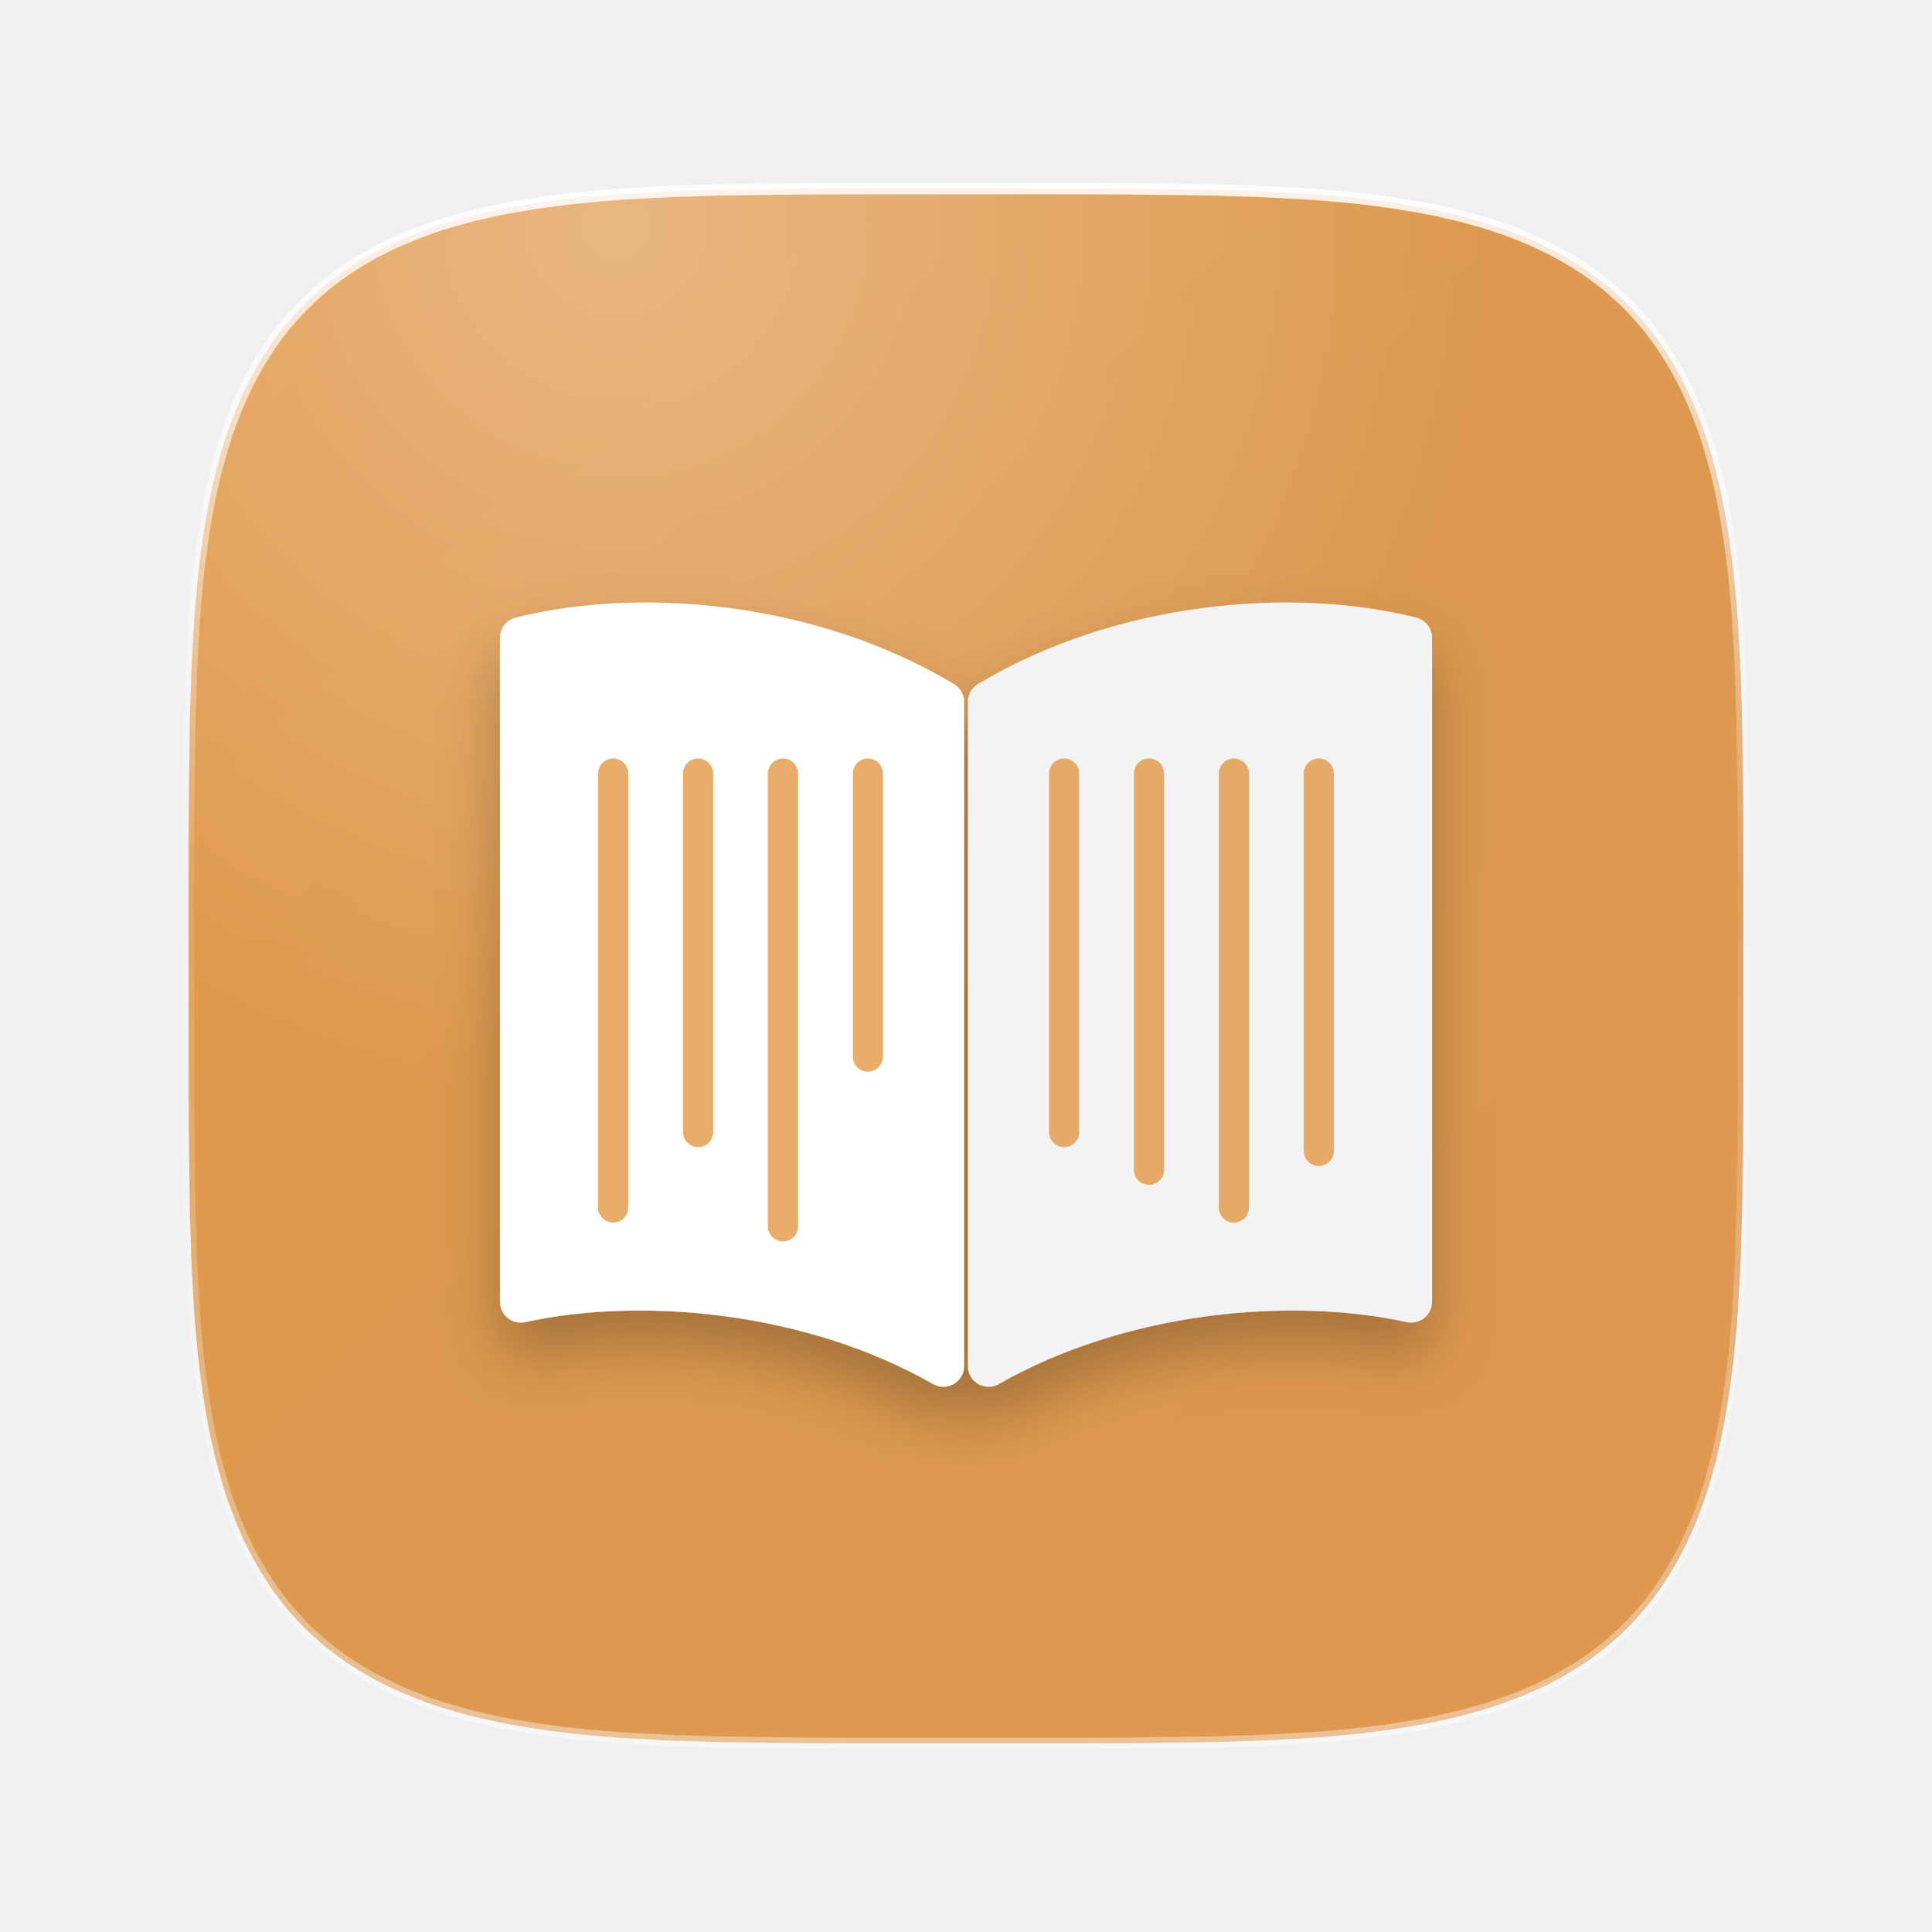
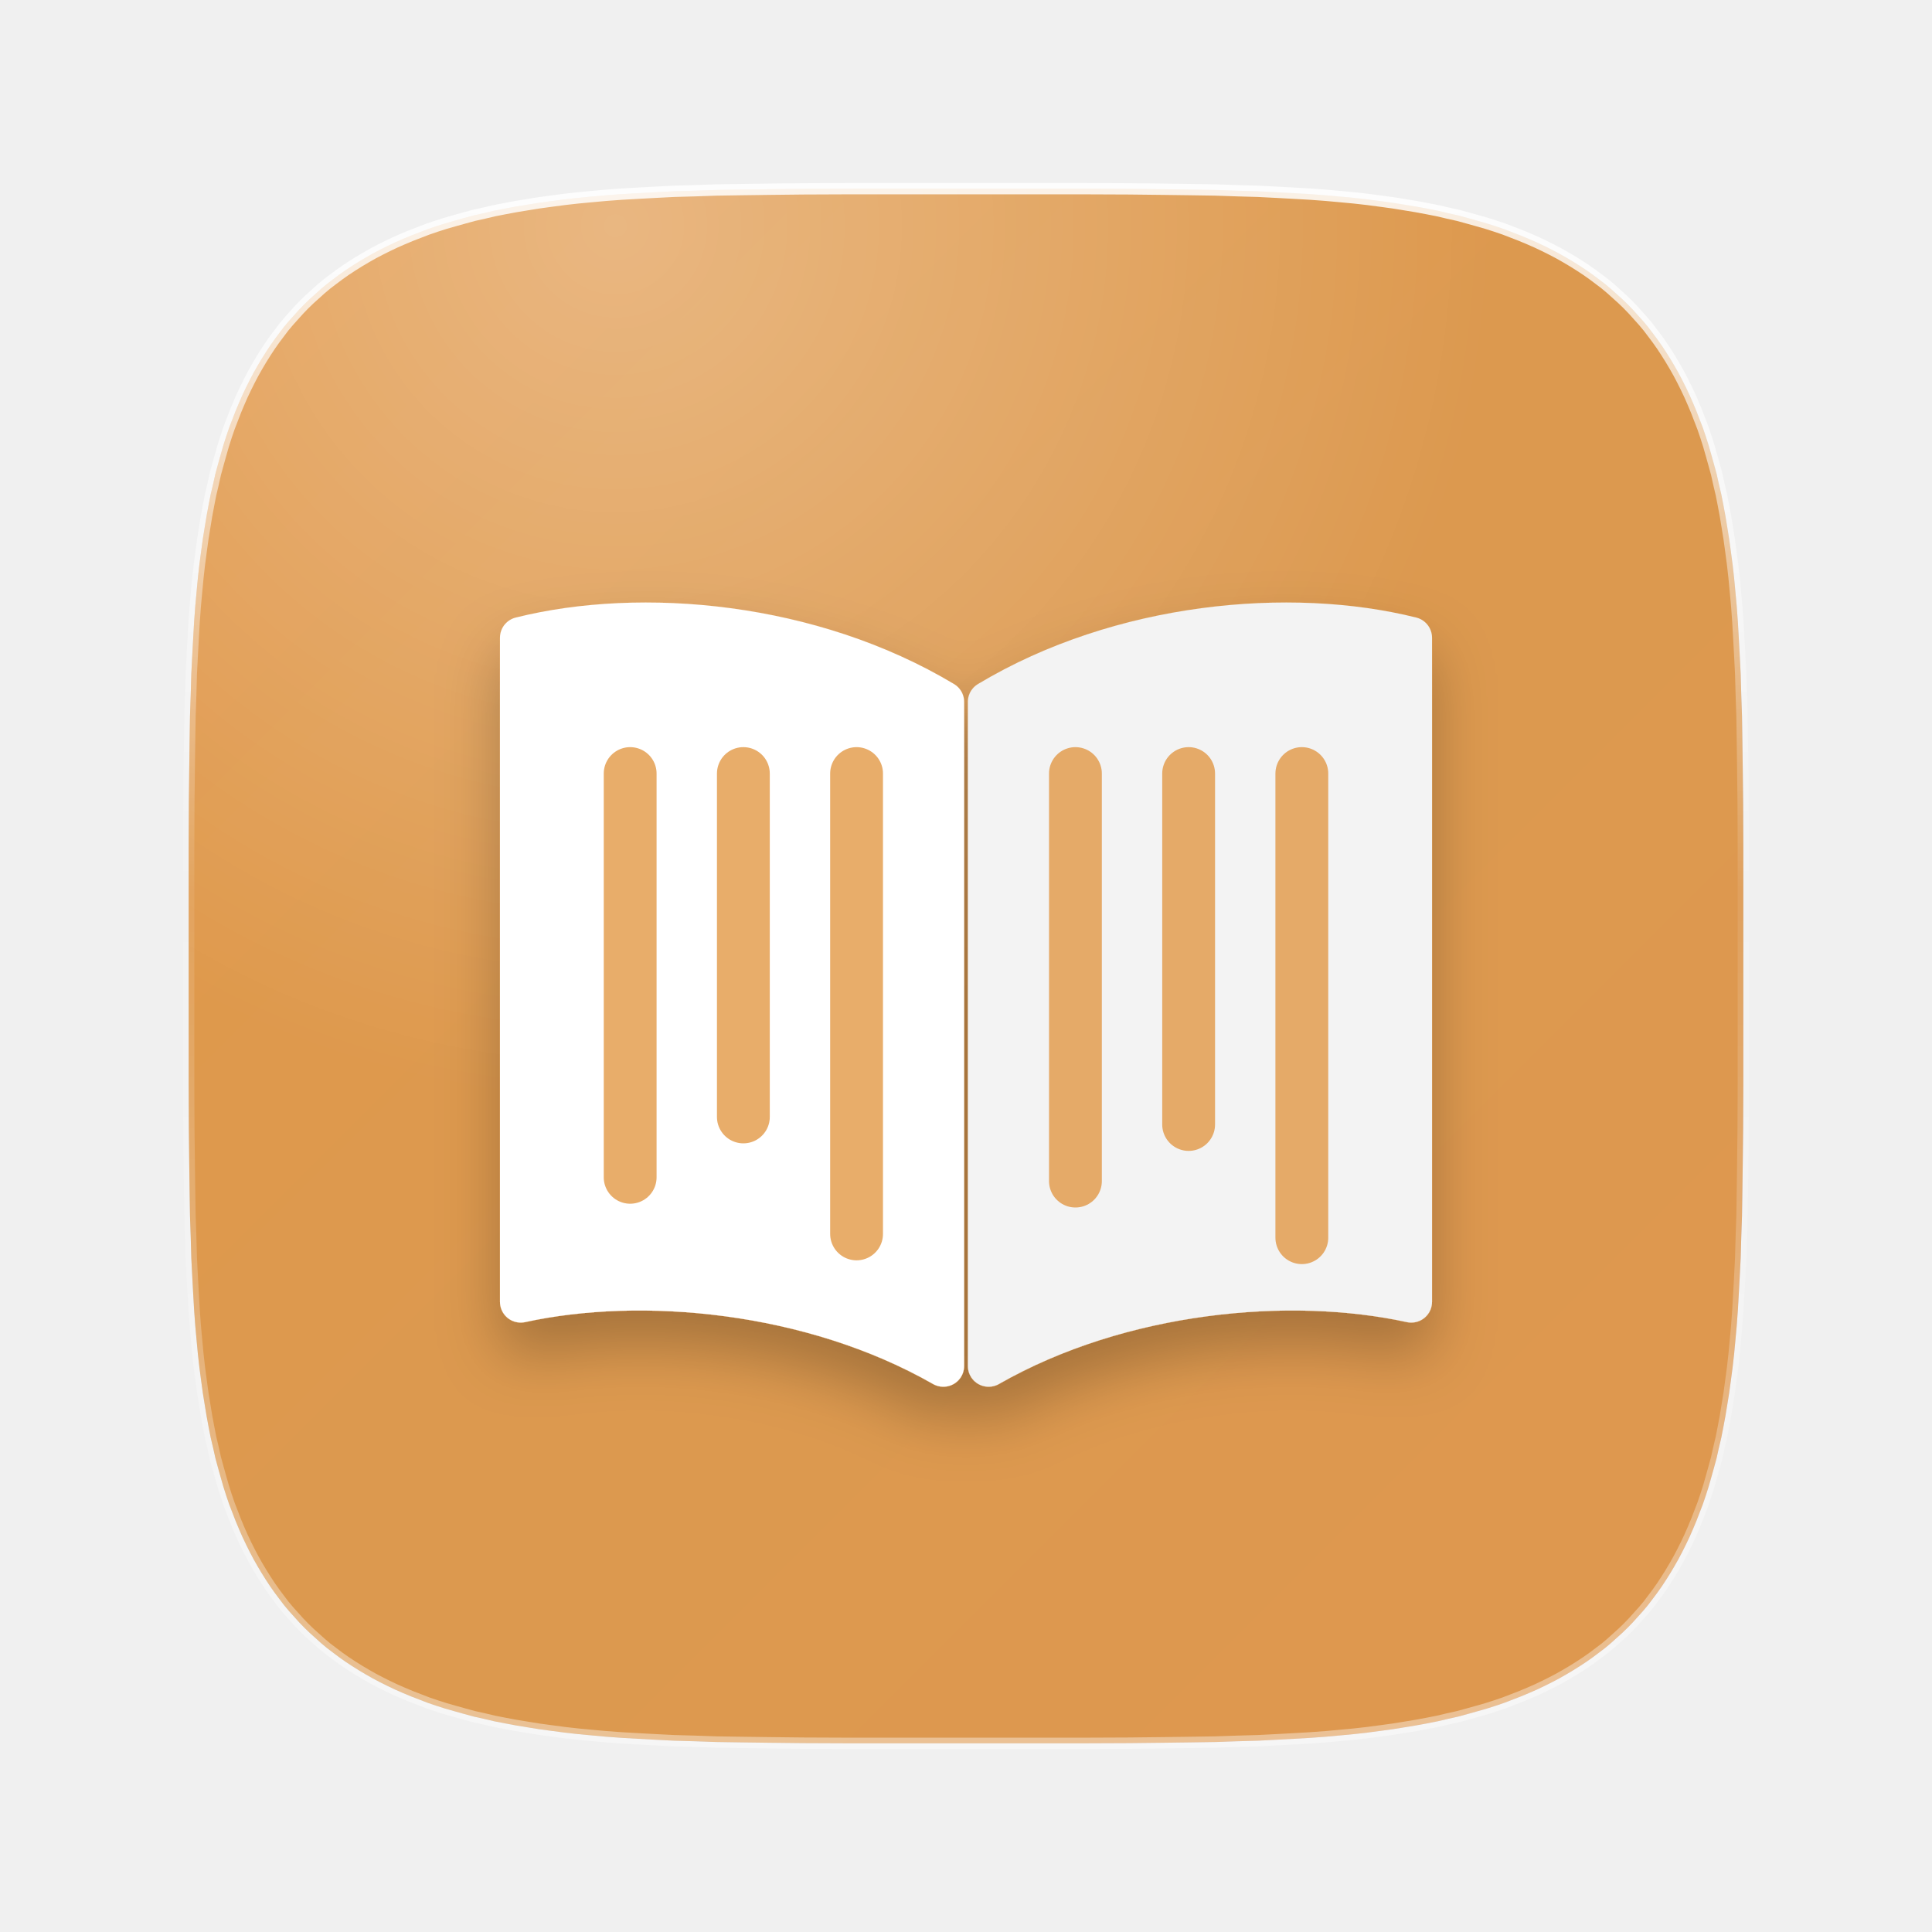
<svg xmlns="http://www.w3.org/2000/svg" width="1024" height="1024" viewBox="0 0 1024 1024">
  <defs>
    <linearGradient id="w" x1="0" y1="0" x2="1" y2="1">
      <stop offset="0" stop-color="#F7C9A8" />
      <stop offset="0.5" stop-color="#B9D7F2" />
      <stop offset="1" stop-color="#D7C3F0" />
    </linearGradient>
    <clipPath id="mask">
      <path d="M924.0,512.0 L924.0,574.7 L923.9,598.5 L923.7,616.5 L923.5,631.4 L923.3,644.4 L922.9,656.1 L922.6,666.8 L922.1,676.6 L921.6,685.8 L921.1,694.5 L920.5,702.7 L919.8,710.4 L919.1,717.8 L918.3,724.9 L917.4,731.7 L916.5,738.3 L915.5,744.5 L914.5,750.6 L913.4,756.5 L912.3,762.1 L911.0,767.6 L909.8,773.0 L908.4,778.1 L907.0,783.1 L905.6,788.0 L904.1,792.7 L902.5,797.4 L900.8,801.8 L899.1,806.2 L897.3,810.5 L895.5,814.6 L893.6,818.6 L891.6,822.6 L889.6,826.4 L887.5,830.1 L885.3,833.8 L883.1,837.3 L880.8,840.8 L878.4,844.2 L876.0,847.4 L873.5,850.7 L870.9,853.8 L868.2,856.8 L865.5,859.8 L862.7,862.7 L859.8,865.5 L856.8,868.2 L853.8,870.9 L850.7,873.5 L847.4,876.0 L844.2,878.4 L840.8,880.8 L837.3,883.1 L833.8,885.3 L830.1,887.5 L826.4,889.6 L822.6,891.6 L818.6,893.6 L814.6,895.5 L810.5,897.3 L806.2,899.1 L801.8,900.8 L797.4,902.5 L792.7,904.1 L788.0,905.6 L783.1,907.0 L778.1,908.4 L773.0,909.8 L767.6,911.0 L762.1,912.3 L756.5,913.4 L750.6,914.5 L744.5,915.5 L738.3,916.5 L731.7,917.4 L724.9,918.3 L717.8,919.1 L710.4,919.8 L702.7,920.5 L694.5,921.1 L685.8,921.6 L676.6,922.1 L666.8,922.6 L656.1,922.9 L644.4,923.3 L631.4,923.5 L616.5,923.7 L598.5,923.9 L574.7,924.0 L512.0,924.0 L449.3,924.0 L425.5,923.9 L407.5,923.7 L392.6,923.5 L379.6,923.3 L367.9,922.9 L357.2,922.6 L347.4,922.1 L338.2,921.6 L329.5,921.1 L321.3,920.5 L313.6,919.8 L306.2,919.1 L299.1,918.3 L292.3,917.4 L285.7,916.5 L279.5,915.5 L273.4,914.5 L267.5,913.4 L261.9,912.3 L256.4,911.0 L251.0,909.8 L245.9,908.4 L240.9,907.0 L236.0,905.6 L231.3,904.1 L226.6,902.5 L222.2,900.8 L217.8,899.1 L213.5,897.3 L209.4,895.5 L205.4,893.6 L201.4,891.6 L197.6,889.6 L193.9,887.5 L190.2,885.3 L186.7,883.1 L183.2,880.8 L179.8,878.4 L176.6,876.0 L173.3,873.5 L170.2,870.9 L167.2,868.2 L164.2,865.5 L161.3,862.7 L158.5,859.8 L155.8,856.8 L153.1,853.8 L150.5,850.7 L148.0,847.4 L145.6,844.2 L143.2,840.8 L140.9,837.3 L138.7,833.8 L136.5,830.1 L134.4,826.4 L132.4,822.6 L130.4,818.6 L128.5,814.6 L126.7,810.5 L124.9,806.2 L123.2,801.8 L121.5,797.4 L119.9,792.7 L118.4,788.0 L117.0,783.1 L115.6,778.1 L114.2,773.0 L113.0,767.6 L111.7,762.1 L110.6,756.5 L109.5,750.6 L108.5,744.5 L107.5,738.3 L106.6,731.7 L105.7,724.9 L104.9,717.8 L104.2,710.4 L103.5,702.7 L102.9,694.5 L102.4,685.8 L101.9,676.6 L101.4,666.8 L101.1,656.1 L100.7,644.4 L100.5,631.4 L100.3,616.5 L100.1,598.5 L100.0,574.7 L100.0,512.0 L100.0,449.3 L100.1,425.5 L100.3,407.5 L100.5,392.6 L100.7,379.6 L101.1,367.9 L101.4,357.2 L101.9,347.4 L102.4,338.2 L102.9,329.5 L103.5,321.3 L104.2,313.6 L104.9,306.2 L105.7,299.1 L106.6,292.3 L107.5,285.7 L108.5,279.5 L109.5,273.4 L110.6,267.5 L111.7,261.9 L113.0,256.4 L114.2,251.0 L115.6,245.9 L117.0,240.9 L118.4,236.0 L119.9,231.3 L121.5,226.6 L123.2,222.2 L124.9,217.8 L126.7,213.5 L128.5,209.4 L130.4,205.4 L132.4,201.4 L134.4,197.6 L136.5,193.9 L138.7,190.2 L140.9,186.7 L143.2,183.2 L145.6,179.8 L148.0,176.6 L150.5,173.3 L153.1,170.2 L155.8,167.2 L158.5,164.2 L161.3,161.3 L164.2,158.5 L167.2,155.8 L170.2,153.1 L173.3,150.5 L176.6,148.0 L179.8,145.6 L183.2,143.2 L186.7,140.9 L190.2,138.7 L193.9,136.5 L197.6,134.4 L201.4,132.4 L205.4,130.4 L209.4,128.5 L213.5,126.7 L217.8,124.9 L222.2,123.2 L226.6,121.5 L231.3,119.9 L236.0,118.4 L240.9,117.0 L245.9,115.6 L251.0,114.2 L256.4,113.0 L261.9,111.7 L267.5,110.6 L273.4,109.5 L279.5,108.5 L285.7,107.5 L292.3,106.6 L299.1,105.7 L306.2,104.9 L313.6,104.2 L321.3,103.5 L329.5,102.9 L338.2,102.4 L347.4,101.9 L357.2,101.4 L367.9,101.1 L379.6,100.7 L392.6,100.5 L407.5,100.3 L425.5,100.1 L449.3,100.0 L512.0,100.0 L574.7,100.0 L598.5,100.1 L616.5,100.3 L631.4,100.5 L644.4,100.7 L656.1,101.1 L666.8,101.4 L676.6,101.9 L685.8,102.4 L694.5,102.9 L702.7,103.5 L710.4,104.2 L717.8,104.9 L724.9,105.7 L731.7,106.6 L738.3,107.5 L744.5,108.5 L750.6,109.5 L756.5,110.6 L762.1,111.7 L767.6,113.0 L773.0,114.2 L778.1,115.6 L783.1,117.0 L788.0,118.4 L792.7,119.9 L797.4,121.5 L801.8,123.2 L806.2,124.9 L810.5,126.7 L814.6,128.5 L818.6,130.4 L822.6,132.4 L826.4,134.4 L830.1,136.5 L833.8,138.7 L837.3,140.9 L840.8,143.2 L844.2,145.6 L847.4,148.0 L850.7,150.5 L853.8,153.1 L856.8,155.8 L859.8,158.5 L862.7,161.3 L865.5,164.2 L868.2,167.2 L870.9,170.2 L873.5,173.3 L876.0,176.6 L878.4,179.8 L880.8,183.2 L883.1,186.7 L885.3,190.2 L887.5,193.9 L889.6,197.6 L891.6,201.4 L893.6,205.4 L895.5,209.4 L897.3,213.5 L899.1,217.8 L900.8,222.2 L902.5,226.6 L904.1,231.3 L905.6,236.0 L907.0,240.9 L908.4,245.9 L909.8,251.0 L911.0,256.4 L912.3,261.9 L913.4,267.5 L914.5,273.4 L915.5,279.5 L916.5,285.7 L917.4,292.3 L918.3,299.1 L919.1,306.2 L919.8,313.6 L920.5,321.3 L921.1,329.5 L921.6,338.2 L922.1,347.4 L922.6,357.2 L922.9,367.9 L923.3,379.6 L923.5,392.6 L923.7,407.5 L923.9,425.5 L924.0,449.3 Z" />
    </clipPath>
    <filter id="blur">
      <feGaussianBlur stdDeviation="30" />
    </filter>
    <linearGradient id="rim" x1="0" y1="0" x2="0" y2="1">
      <stop offset="0" stop-color="#fff" stop-opacity="0.85" />
      <stop offset="0.45" stop-color="#fff" stop-opacity="0.08" />
      <stop offset="1" stop-color="#fff" stop-opacity="0.4" />
    </linearGradient>
    <radialGradient id="spec" cx="0.32" cy="0.12" r="0.75">
      <stop offset="0" stop-color="#fff" stop-opacity="0.30" />
      <stop offset="0.6" stop-color="#fff" stop-opacity="0" />
    </radialGradient>
    <filter id="shadow" x="-20%" y="-20%" width="140%" height="150%">
      <feGaussianBlur in="SourceAlpha" stdDeviation="16" />
      <feOffset dy="18" />
      <feComponentTransfer>
        <feFuncA type="linear" slope="0.25" />
      </feComponentTransfer>
      <feMerge>
        <feMergeNode />
        <feMergeNode in="SourceGraphic" />
      </feMerge>
    </filter>
  </defs>
  <g clip-path="url(#mask)">
    <rect width="1024" height="1024" fill="url(#w)" filter="url(#blur)" />
    <rect width="1024" height="1024" fill="#E0913A" opacity="0.88" />
    <rect width="1024" height="1024" fill="url(#spec)" />
    <g filter="url(#shadow)">
      <path d="M500,372 C430,330 340,322 276,338 L276,690 C340,676 430,684 500,724 Z" fill="#FFFFFF" stroke="#FFFFFF" stroke-width="22" stroke-linejoin="round" opacity="1" />
      <path d="M524,372 C594,330 684,322 748,338 L748,690 C684,676 594,684 524,724 Z" fill="#F3F3F3" stroke="#F3F3F3" stroke-width="22" stroke-linejoin="round" opacity="1" />
-       <path d="M325,410 L325,640" fill="none" stroke="#E0913A" stroke-width="16" stroke-linecap="round" opacity="0.75" />
-       <path d="M699,410 L699,610" fill="none" stroke="#E0913A" stroke-width="16" stroke-linecap="round" opacity="0.75" />
-       <path d="M370,410 L370,600" fill="none" stroke="#E0913A" stroke-width="16" stroke-linecap="round" opacity="0.75" />
-       <path d="M654,410 L654,640" fill="none" stroke="#E0913A" stroke-width="16" stroke-linecap="round" opacity="0.75" />
-       <path d="M415,410 L415,650" fill="none" stroke="#E0913A" stroke-width="16" stroke-linecap="round" opacity="0.75" />
-       <path d="M609,410 L609,620" fill="none" stroke="#E0913A" stroke-width="16" stroke-linecap="round" opacity="0.75" />
-       <path d="M460,410 L460,560" fill="none" stroke="#E0913A" stroke-width="16" stroke-linecap="round" opacity="0.75" />
-       <path d="M564,410 L564,600" fill="none" stroke="#E0913A" stroke-width="16" stroke-linecap="round" opacity="0.75" />
+       <path d="M690,410 L690,656" fill="none" stroke="#E0913A" stroke-width="28" stroke-linecap="round" opacity="0.75" />
+       <path d="M630,410 L630,596" fill="none" stroke="#E0913A" stroke-width="28" stroke-linecap="round" opacity="0.75" />
+       <path d="M570,410 L570,626" fill="none" stroke="#E0913A" stroke-width="28" stroke-linecap="round" opacity="0.75" />
+       <path d="M454,410 L454,654" fill="none" stroke="#E0913A" stroke-width="28" stroke-linecap="round" opacity="0.75" />
+       <path d="M394,410 L394,592" fill="none" stroke="#E0913A" stroke-width="28" stroke-linecap="round" opacity="0.75" />
+       <path d="M334,410 L334,624" fill="none" stroke="#E0913A" stroke-width="28" stroke-linecap="round" opacity="0.75" />
    </g>
  </g>
  <path d="M924.0,512.0 L924.0,574.7 L923.9,598.5 L923.7,616.5 L923.5,631.4 L923.3,644.4 L922.9,656.1 L922.6,666.8 L922.1,676.6 L921.6,685.8 L921.1,694.5 L920.5,702.7 L919.8,710.4 L919.1,717.8 L918.3,724.9 L917.4,731.7 L916.5,738.3 L915.5,744.5 L914.5,750.6 L913.4,756.5 L912.3,762.1 L911.0,767.6 L909.8,773.0 L908.4,778.1 L907.0,783.1 L905.6,788.0 L904.1,792.7 L902.5,797.4 L900.8,801.8 L899.1,806.2 L897.3,810.5 L895.5,814.6 L893.6,818.6 L891.6,822.6 L889.6,826.4 L887.5,830.1 L885.3,833.8 L883.1,837.3 L880.8,840.8 L878.4,844.2 L876.0,847.4 L873.5,850.7 L870.9,853.8 L868.2,856.8 L865.5,859.8 L862.7,862.7 L859.8,865.5 L856.8,868.2 L853.8,870.9 L850.7,873.5 L847.4,876.0 L844.2,878.4 L840.8,880.8 L837.3,883.1 L833.8,885.3 L830.1,887.5 L826.4,889.6 L822.6,891.6 L818.6,893.6 L814.6,895.5 L810.5,897.3 L806.2,899.1 L801.8,900.8 L797.4,902.5 L792.7,904.1 L788.0,905.6 L783.1,907.0 L778.1,908.4 L773.0,909.8 L767.6,911.0 L762.1,912.3 L756.5,913.4 L750.6,914.5 L744.5,915.5 L738.3,916.5 L731.7,917.4 L724.9,918.3 L717.8,919.1 L710.4,919.8 L702.7,920.5 L694.5,921.1 L685.8,921.6 L676.6,922.1 L666.8,922.6 L656.1,922.9 L644.4,923.3 L631.4,923.5 L616.5,923.7 L598.5,923.9 L574.7,924.0 L512.0,924.0 L449.3,924.0 L425.5,923.9 L407.5,923.7 L392.6,923.5 L379.6,923.3 L367.9,922.9 L357.2,922.6 L347.4,922.1 L338.2,921.6 L329.5,921.1 L321.3,920.5 L313.6,919.8 L306.2,919.1 L299.1,918.3 L292.3,917.4 L285.7,916.5 L279.5,915.5 L273.4,914.5 L267.5,913.4 L261.9,912.3 L256.4,911.0 L251.0,909.8 L245.9,908.4 L240.9,907.0 L236.0,905.6 L231.3,904.1 L226.6,902.5 L222.2,900.8 L217.8,899.1 L213.5,897.3 L209.4,895.5 L205.4,893.6 L201.4,891.6 L197.6,889.6 L193.9,887.5 L190.2,885.3 L186.7,883.1 L183.2,880.8 L179.8,878.4 L176.6,876.0 L173.3,873.5 L170.2,870.9 L167.2,868.2 L164.2,865.5 L161.3,862.7 L158.5,859.8 L155.8,856.8 L153.1,853.8 L150.5,850.7 L148.0,847.4 L145.6,844.2 L143.2,840.8 L140.9,837.3 L138.7,833.8 L136.5,830.1 L134.4,826.4 L132.4,822.6 L130.4,818.6 L128.5,814.6 L126.7,810.5 L124.9,806.2 L123.2,801.8 L121.5,797.4 L119.9,792.7 L118.4,788.0 L117.0,783.1 L115.6,778.1 L114.2,773.0 L113.0,767.6 L111.7,762.1 L110.6,756.5 L109.5,750.6 L108.5,744.5 L107.5,738.3 L106.6,731.7 L105.7,724.9 L104.9,717.8 L104.2,710.4 L103.5,702.7 L102.9,694.5 L102.4,685.8 L101.9,676.6 L101.4,666.8 L101.1,656.1 L100.7,644.4 L100.5,631.4 L100.3,616.5 L100.1,598.5 L100.0,574.7 L100.0,512.0 L100.0,449.3 L100.1,425.5 L100.3,407.5 L100.5,392.6 L100.7,379.6 L101.1,367.9 L101.4,357.2 L101.9,347.4 L102.4,338.2 L102.9,329.5 L103.5,321.3 L104.2,313.6 L104.9,306.2 L105.7,299.1 L106.6,292.3 L107.5,285.7 L108.5,279.5 L109.5,273.4 L110.6,267.5 L111.7,261.9 L113.0,256.4 L114.2,251.0 L115.6,245.9 L117.0,240.9 L118.4,236.0 L119.9,231.3 L121.5,226.6 L123.2,222.2 L124.9,217.8 L126.7,213.5 L128.5,209.4 L130.4,205.4 L132.4,201.4 L134.4,197.6 L136.5,193.9 L138.7,190.2 L140.9,186.7 L143.2,183.2 L145.6,179.8 L148.0,176.6 L150.5,173.3 L153.1,170.2 L155.8,167.2 L158.5,164.2 L161.3,161.3 L164.2,158.5 L167.2,155.8 L170.2,153.1 L173.3,150.5 L176.6,148.0 L179.8,145.6 L183.2,143.2 L186.7,140.9 L190.2,138.7 L193.9,136.5 L197.6,134.4 L201.4,132.4 L205.4,130.4 L209.4,128.5 L213.5,126.7 L217.8,124.9 L222.2,123.2 L226.6,121.5 L231.3,119.9 L236.0,118.4 L240.9,117.0 L245.9,115.6 L251.0,114.2 L256.4,113.0 L261.9,111.7 L267.5,110.6 L273.4,109.5 L279.5,108.5 L285.7,107.5 L292.3,106.6 L299.1,105.7 L306.2,104.9 L313.6,104.2 L321.3,103.5 L329.5,102.9 L338.2,102.4 L347.4,101.9 L357.2,101.4 L367.9,101.1 L379.6,100.7 L392.6,100.5 L407.5,100.3 L425.5,100.1 L449.3,100.0 L512.0,100.0 L574.7,100.0 L598.5,100.1 L616.5,100.3 L631.4,100.5 L644.4,100.7 L656.1,101.1 L666.8,101.4 L676.6,101.9 L685.8,102.4 L694.5,102.9 L702.7,103.5 L710.4,104.2 L717.8,104.9 L724.9,105.7 L731.7,106.6 L738.3,107.5 L744.5,108.5 L750.6,109.5 L756.5,110.6 L762.1,111.7 L767.6,113.0 L773.0,114.2 L778.1,115.6 L783.1,117.0 L788.0,118.4 L792.7,119.9 L797.4,121.5 L801.8,123.2 L806.2,124.9 L810.5,126.7 L814.6,128.5 L818.6,130.4 L822.6,132.4 L826.4,134.4 L830.1,136.5 L833.8,138.7 L837.3,140.9 L840.8,143.2 L844.2,145.6 L847.4,148.0 L850.7,150.5 L853.8,153.1 L856.8,155.8 L859.8,158.5 L862.7,161.3 L865.5,164.2 L868.2,167.2 L870.9,170.2 L873.5,173.3 L876.0,176.6 L878.4,179.8 L880.8,183.2 L883.1,186.7 L885.3,190.2 L887.5,193.9 L889.6,197.6 L891.6,201.4 L893.6,205.4 L895.5,209.4 L897.3,213.5 L899.1,217.8 L900.8,222.2 L902.5,226.6 L904.1,231.3 L905.6,236.0 L907.0,240.9 L908.4,245.9 L909.8,251.0 L911.0,256.4 L912.3,261.9 L913.4,267.5 L914.5,273.4 L915.5,279.5 L916.5,285.7 L917.4,292.3 L918.3,299.1 L919.1,306.2 L919.8,313.6 L920.5,321.3 L921.1,329.5 L921.6,338.2 L922.1,347.4 L922.6,357.2 L922.9,367.9 L923.3,379.6 L923.5,392.6 L923.7,407.5 L923.9,425.5 L924.0,449.3 Z" fill="none" stroke="url(#rim)" stroke-width="6" />
</svg>
